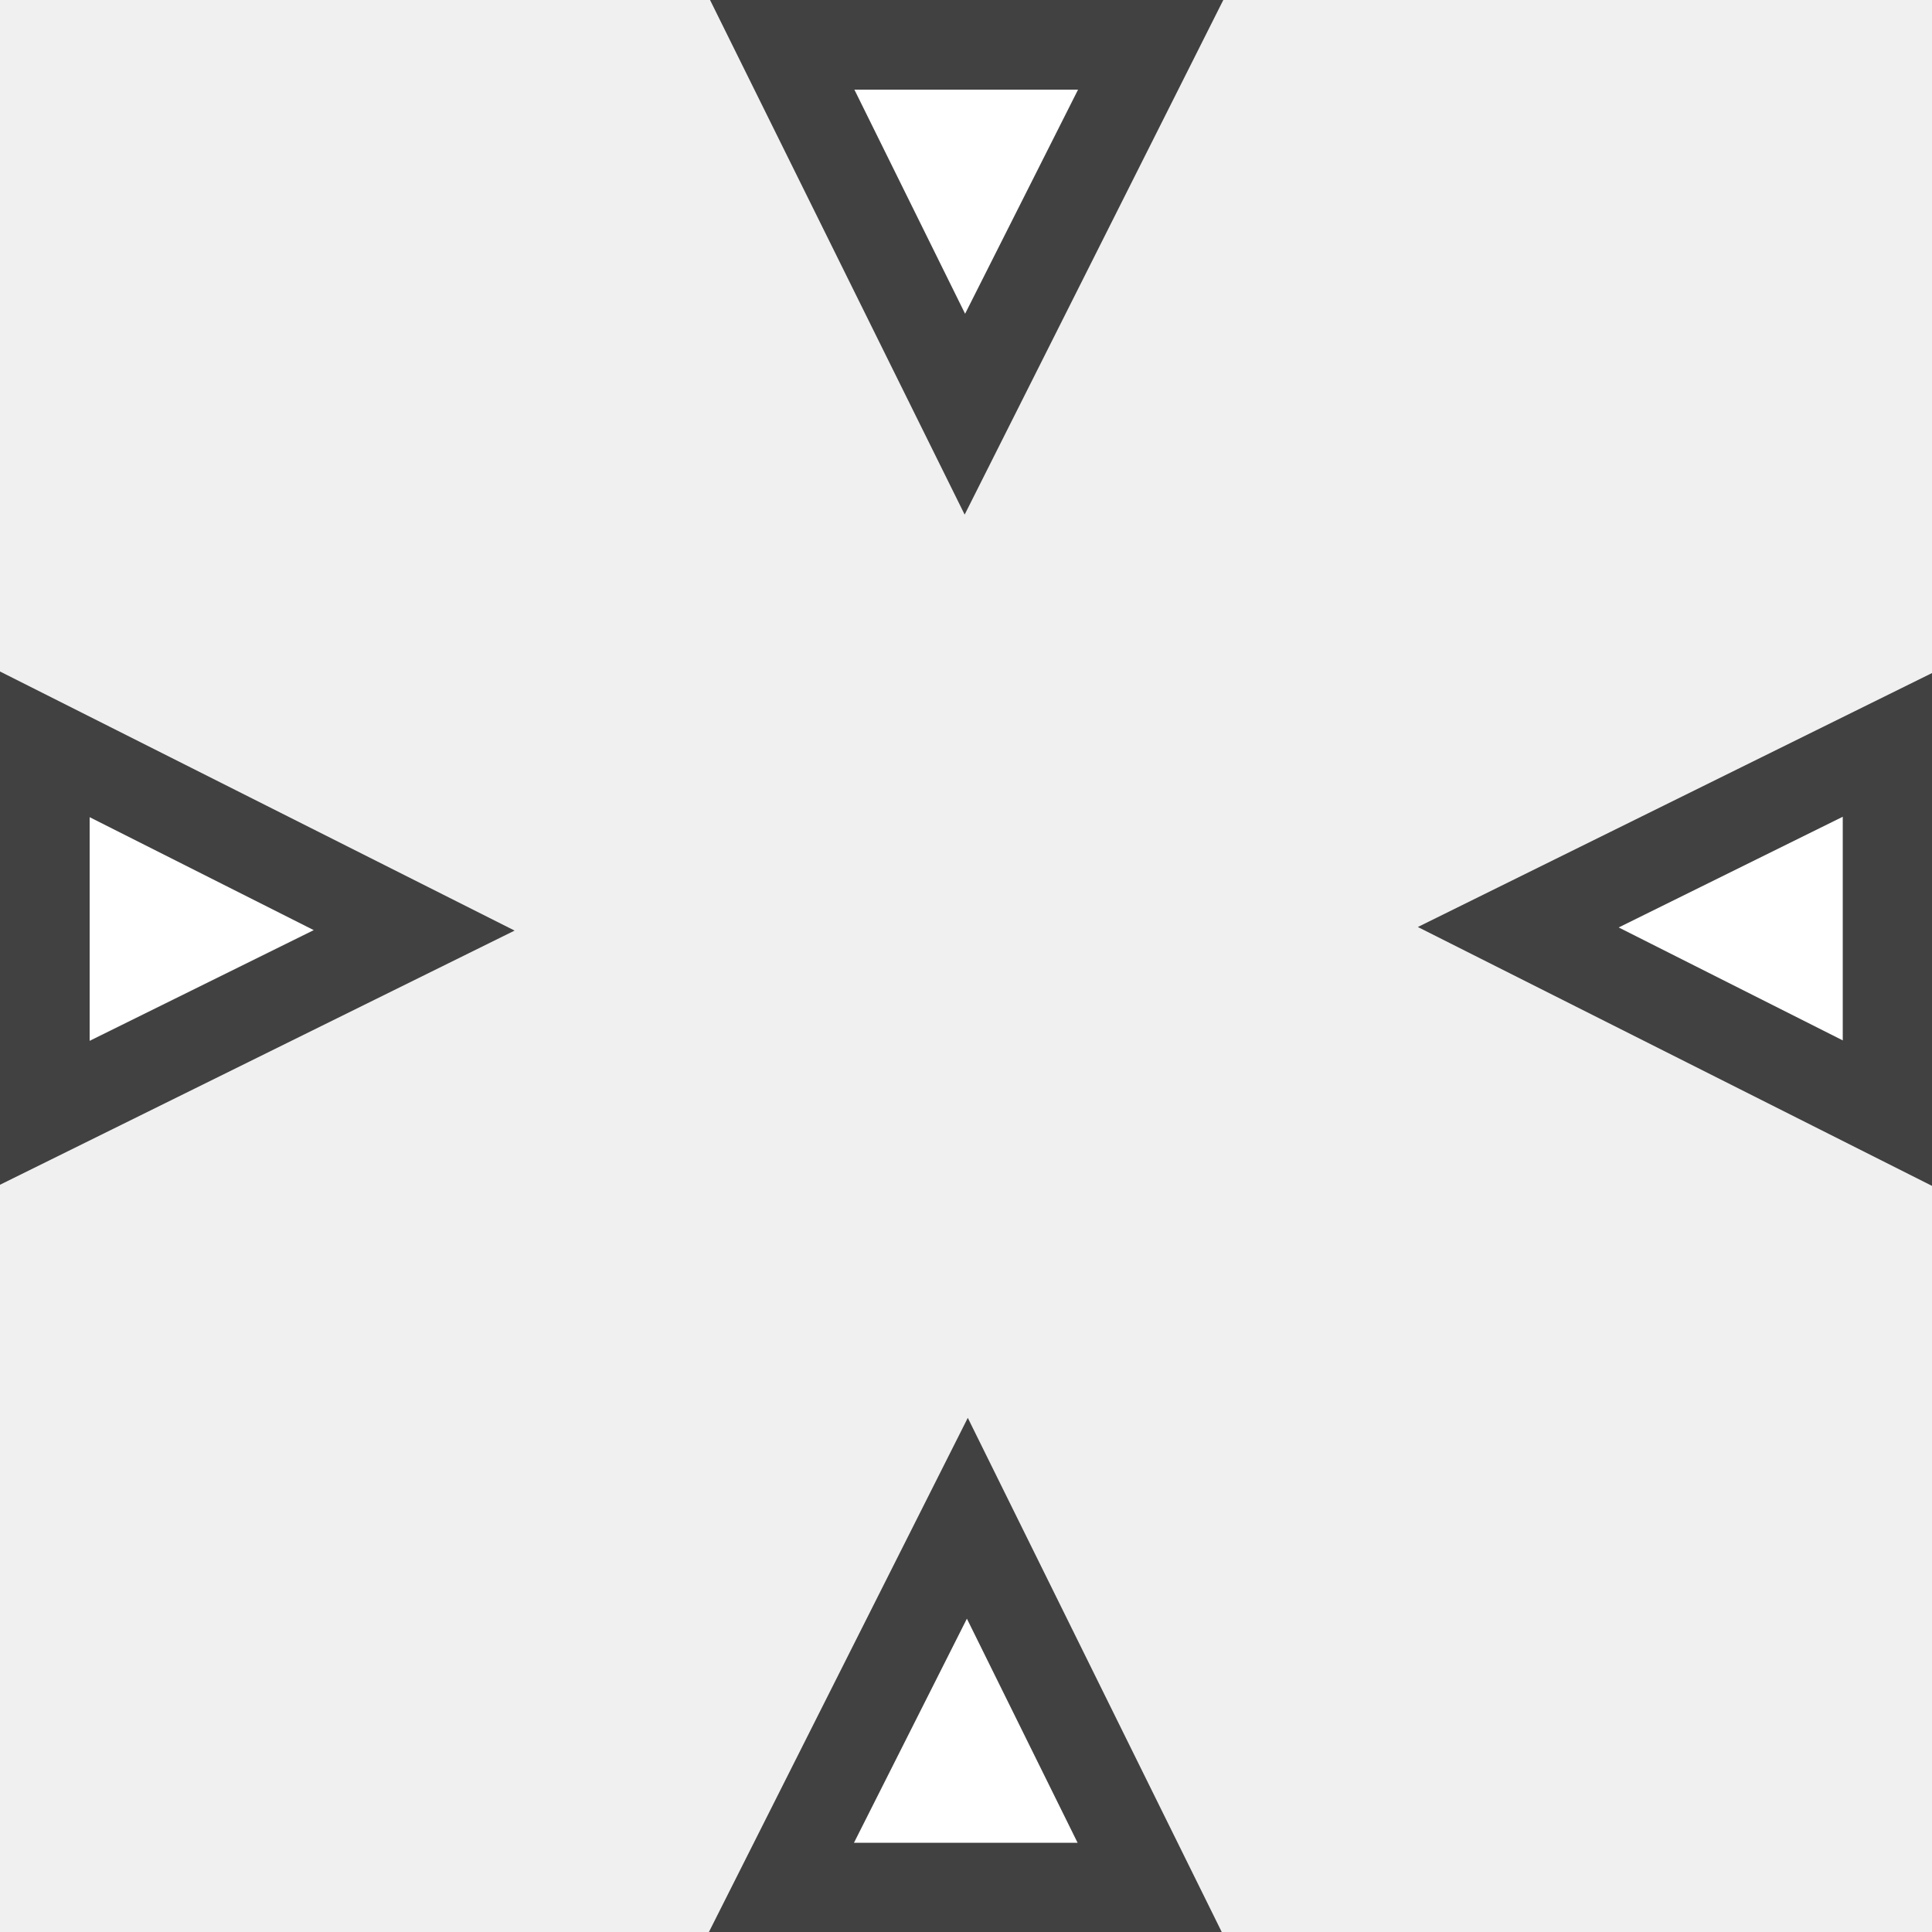
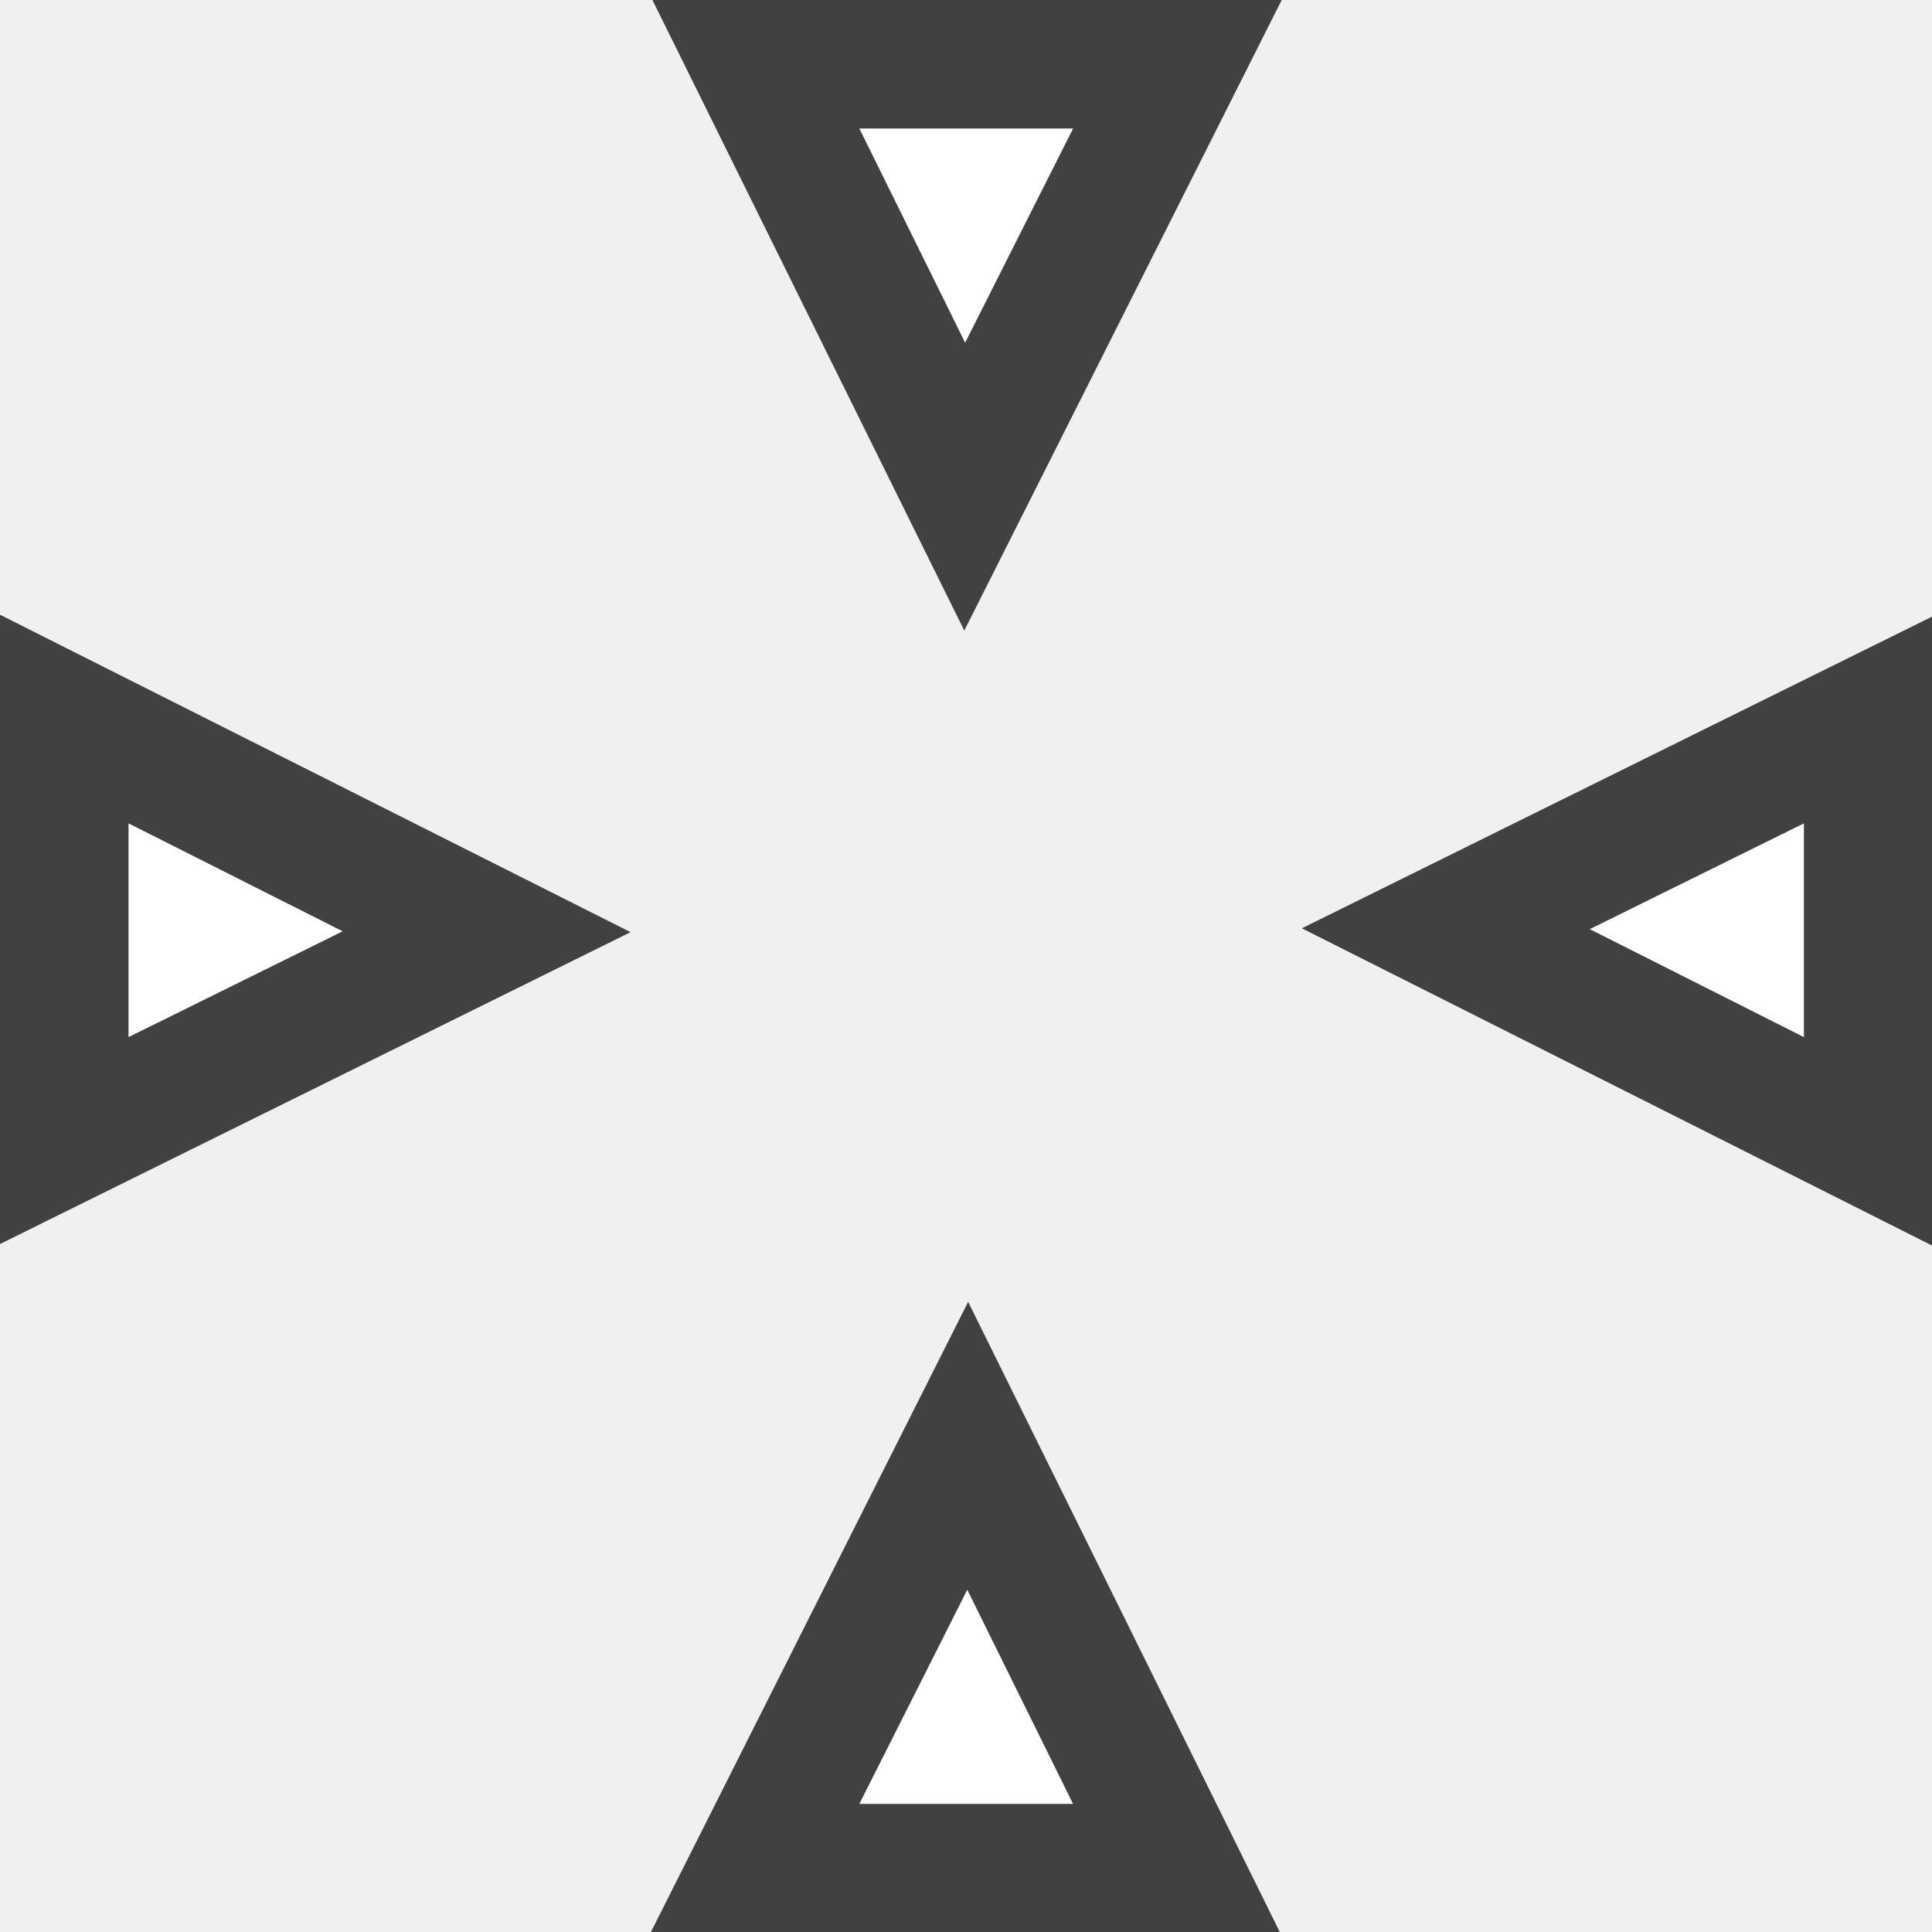
- <svg xmlns="http://www.w3.org/2000/svg" id="Layer_1" viewBox="0 0 43.1 43.1">
+ <svg xmlns="http://www.w3.org/2000/svg" id="Layer_1" viewBox="0 0 45.1 45.1">
  <defs>
    <style>.cls-1{fill:#fff;}.cls-2{fill:#414141;}</style>
  </defs>
-   <polygon class="cls-1" points="41.1 23.21 41.1 18.22 36.11 20.69 41.1 23.21" />
-   <path class="cls-2" d="m31.63,20.68l11.48,5.78v-11.45l-11.48,5.67Zm9.48,2.53l-5-2.52,5-2.47v4.99Z" />
-   <polygon class="cls-1" points="24.05 2 19.06 2 21.53 7 24.05 2" />
-   <path class="cls-2" d="m15.84,0l5.68,11.48L27.29,0h-11.45Zm8.21,2l-2.52,5-2.47-5h4.99Z" />
-   <polygon class="cls-1" points="2 18.22 2 23.21 7 20.74 2 18.22" />
-   <path class="cls-2" d="m0,14.98v11.45l11.48-5.67L0,14.98Zm2,3.25l5,2.52-5,2.47v-4.99Z" />
-   <polygon class="cls-1" points="19.06 41.1 24.04 41.1 21.57 36.1 19.06 41.1" />
-   <path class="cls-2" d="m21.59,31.63l-5.78,11.48h11.45l-5.67-11.48Zm2.45,9.48h-4.99l2.52-5,2.47,5Z" />
+   <polygon class="cls-1" points="42.1 24.21 42.1 19.22 37.11 21.69 42.1 24.21" />
+   <path class="cls-2" d="m30.39,21.67l14.72,7.41v-14.69l-14.72,7.28Zm11.72,2.54l-5-2.52,5-2.47v4.99Z" />
+   <polygon class="cls-1" points="25.05 3 20.06 3 22.53 8 25.05 3" />
+   <path class="cls-2" d="m15.23,0l7.28,14.72L29.92,0h-14.69Zm9.82,3l-2.52,5-2.47-5h4.99Z" />
+   <polygon class="cls-1" points="3 19.22 3 24.21 8 21.74 3 19.22" />
+   <path class="cls-2" d="m0,14.35v14.69l14.72-7.28L0,14.35Zm3,4.87l5,2.52-5,2.47v-4.99Z" />
+   <polygon class="cls-1" points="20.06 42.1 25.04 42.1 22.57 37.1 20.06 42.1" />
+   <path class="cls-2" d="m22.6,30.39l-7.41,14.72h14.69l-7.28-14.72Zm2.45,11.72h-4.99l2.52-5,2.47,5Z" />
</svg>
